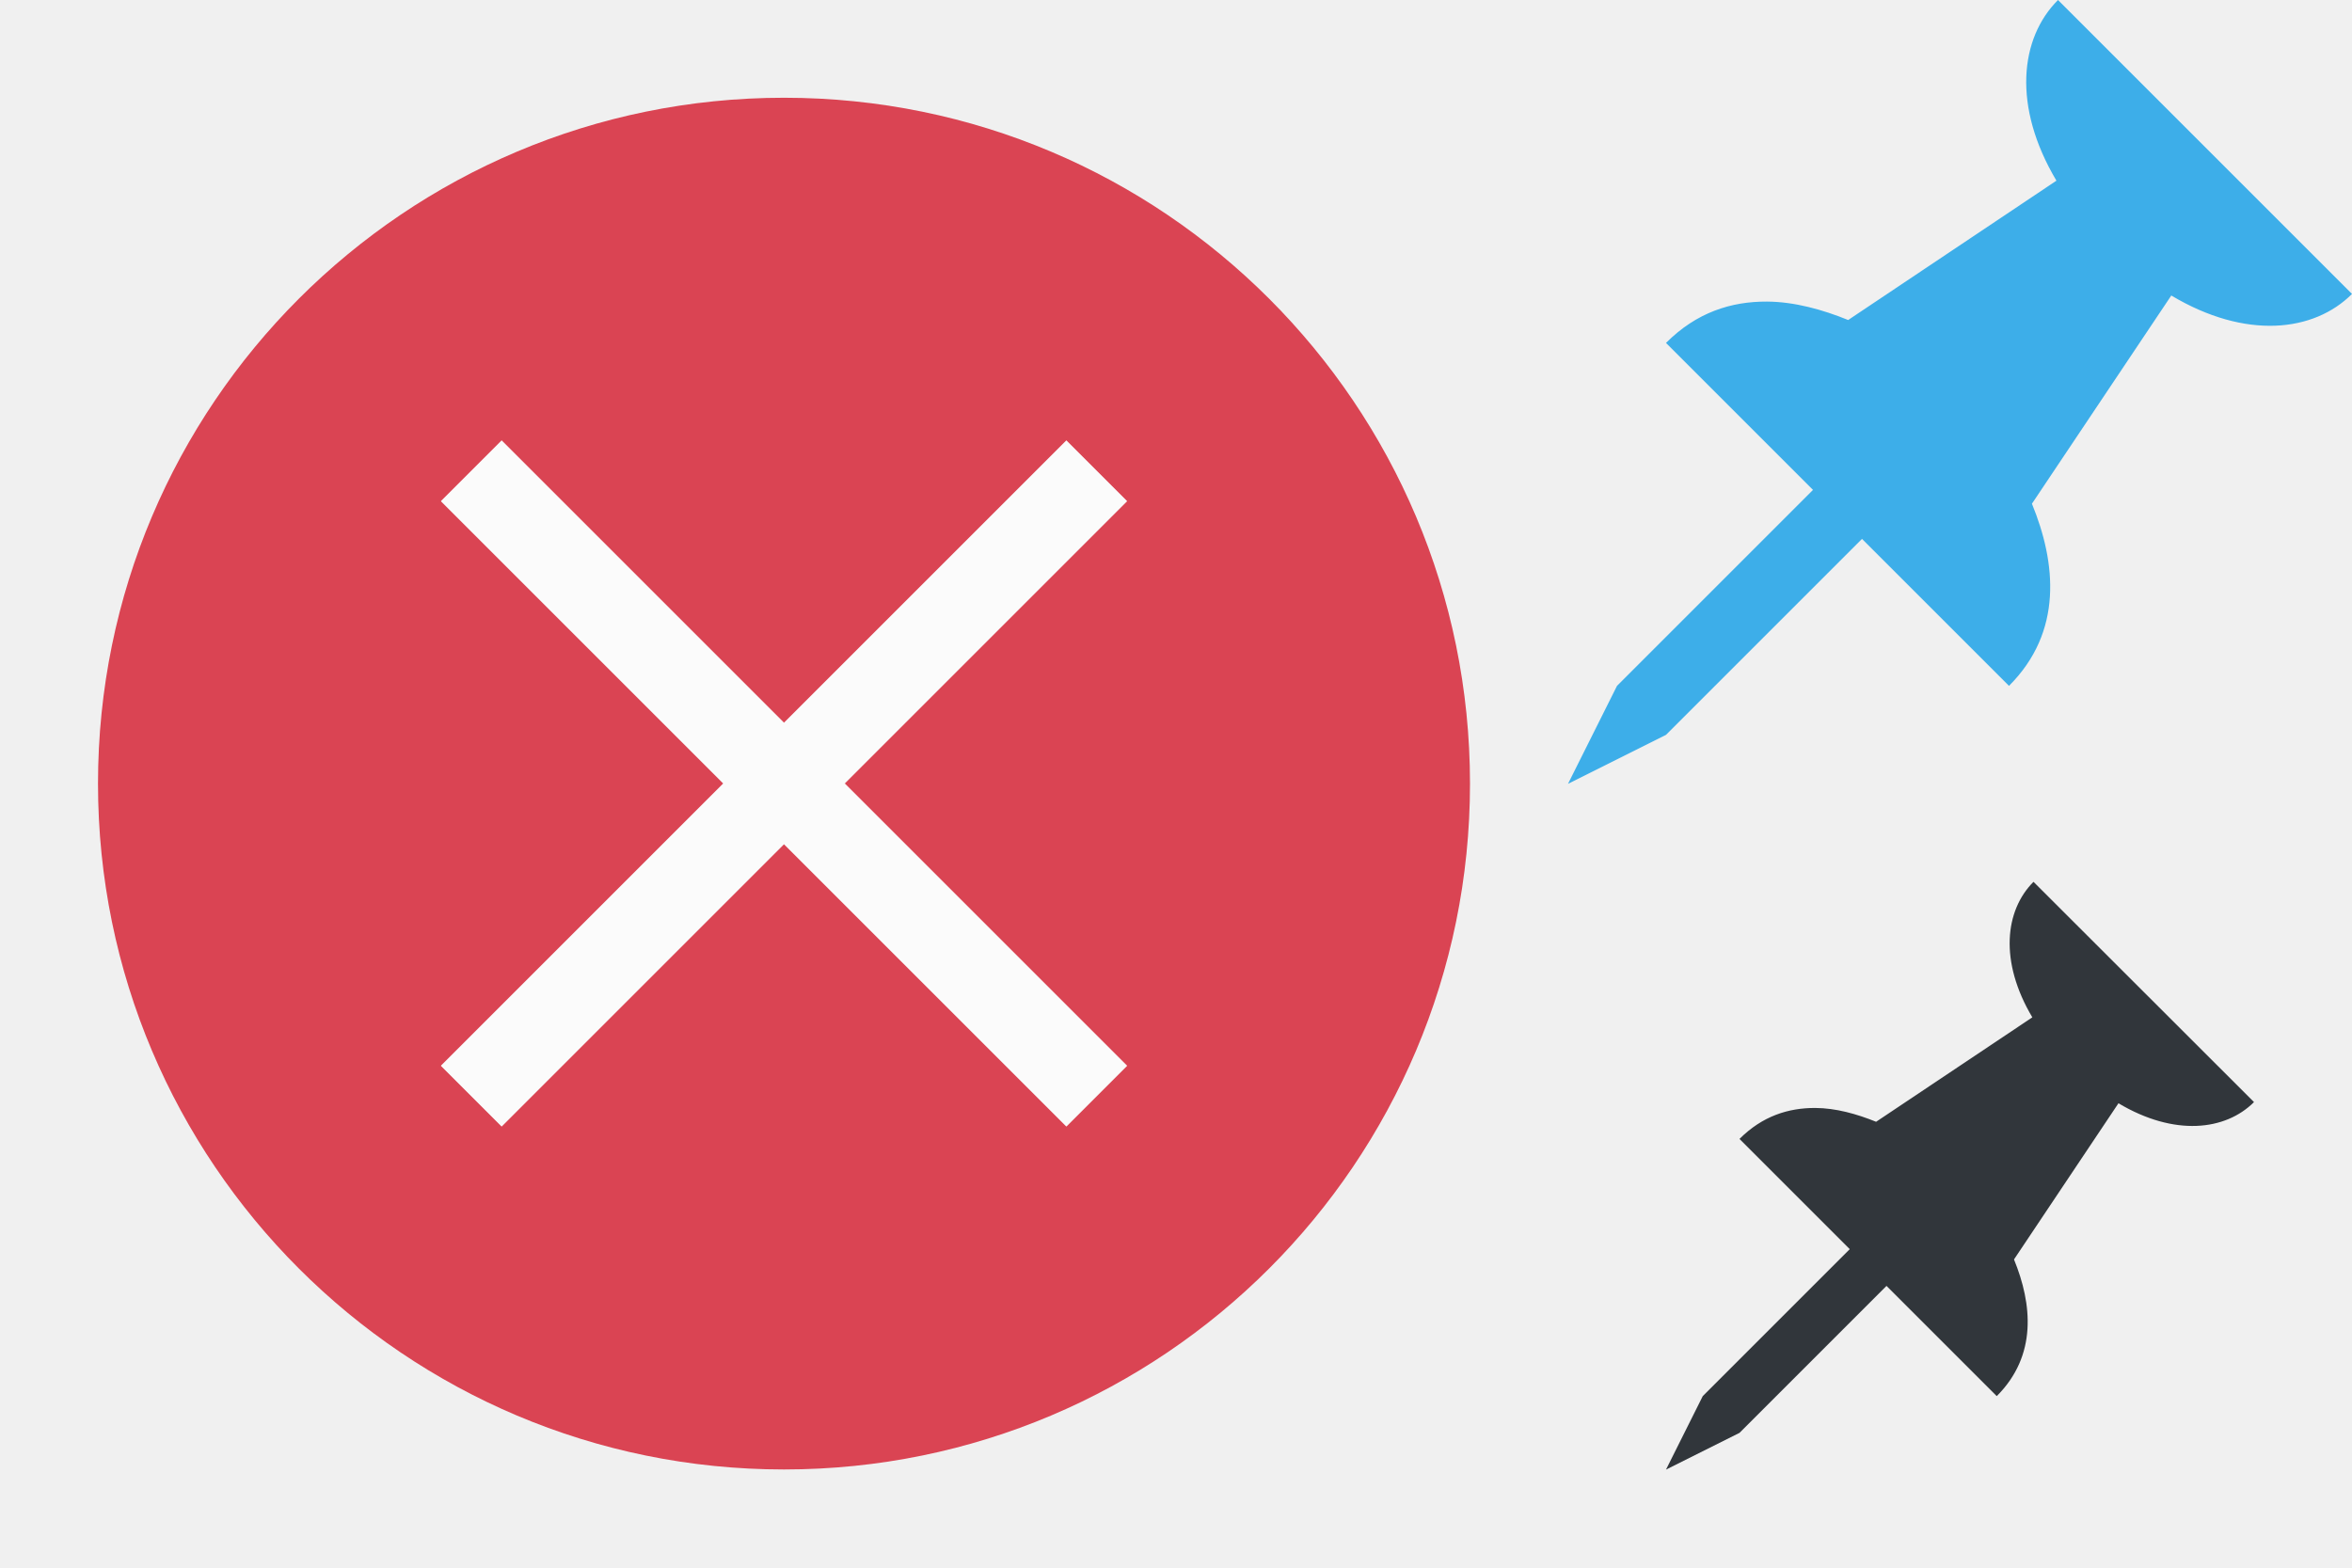
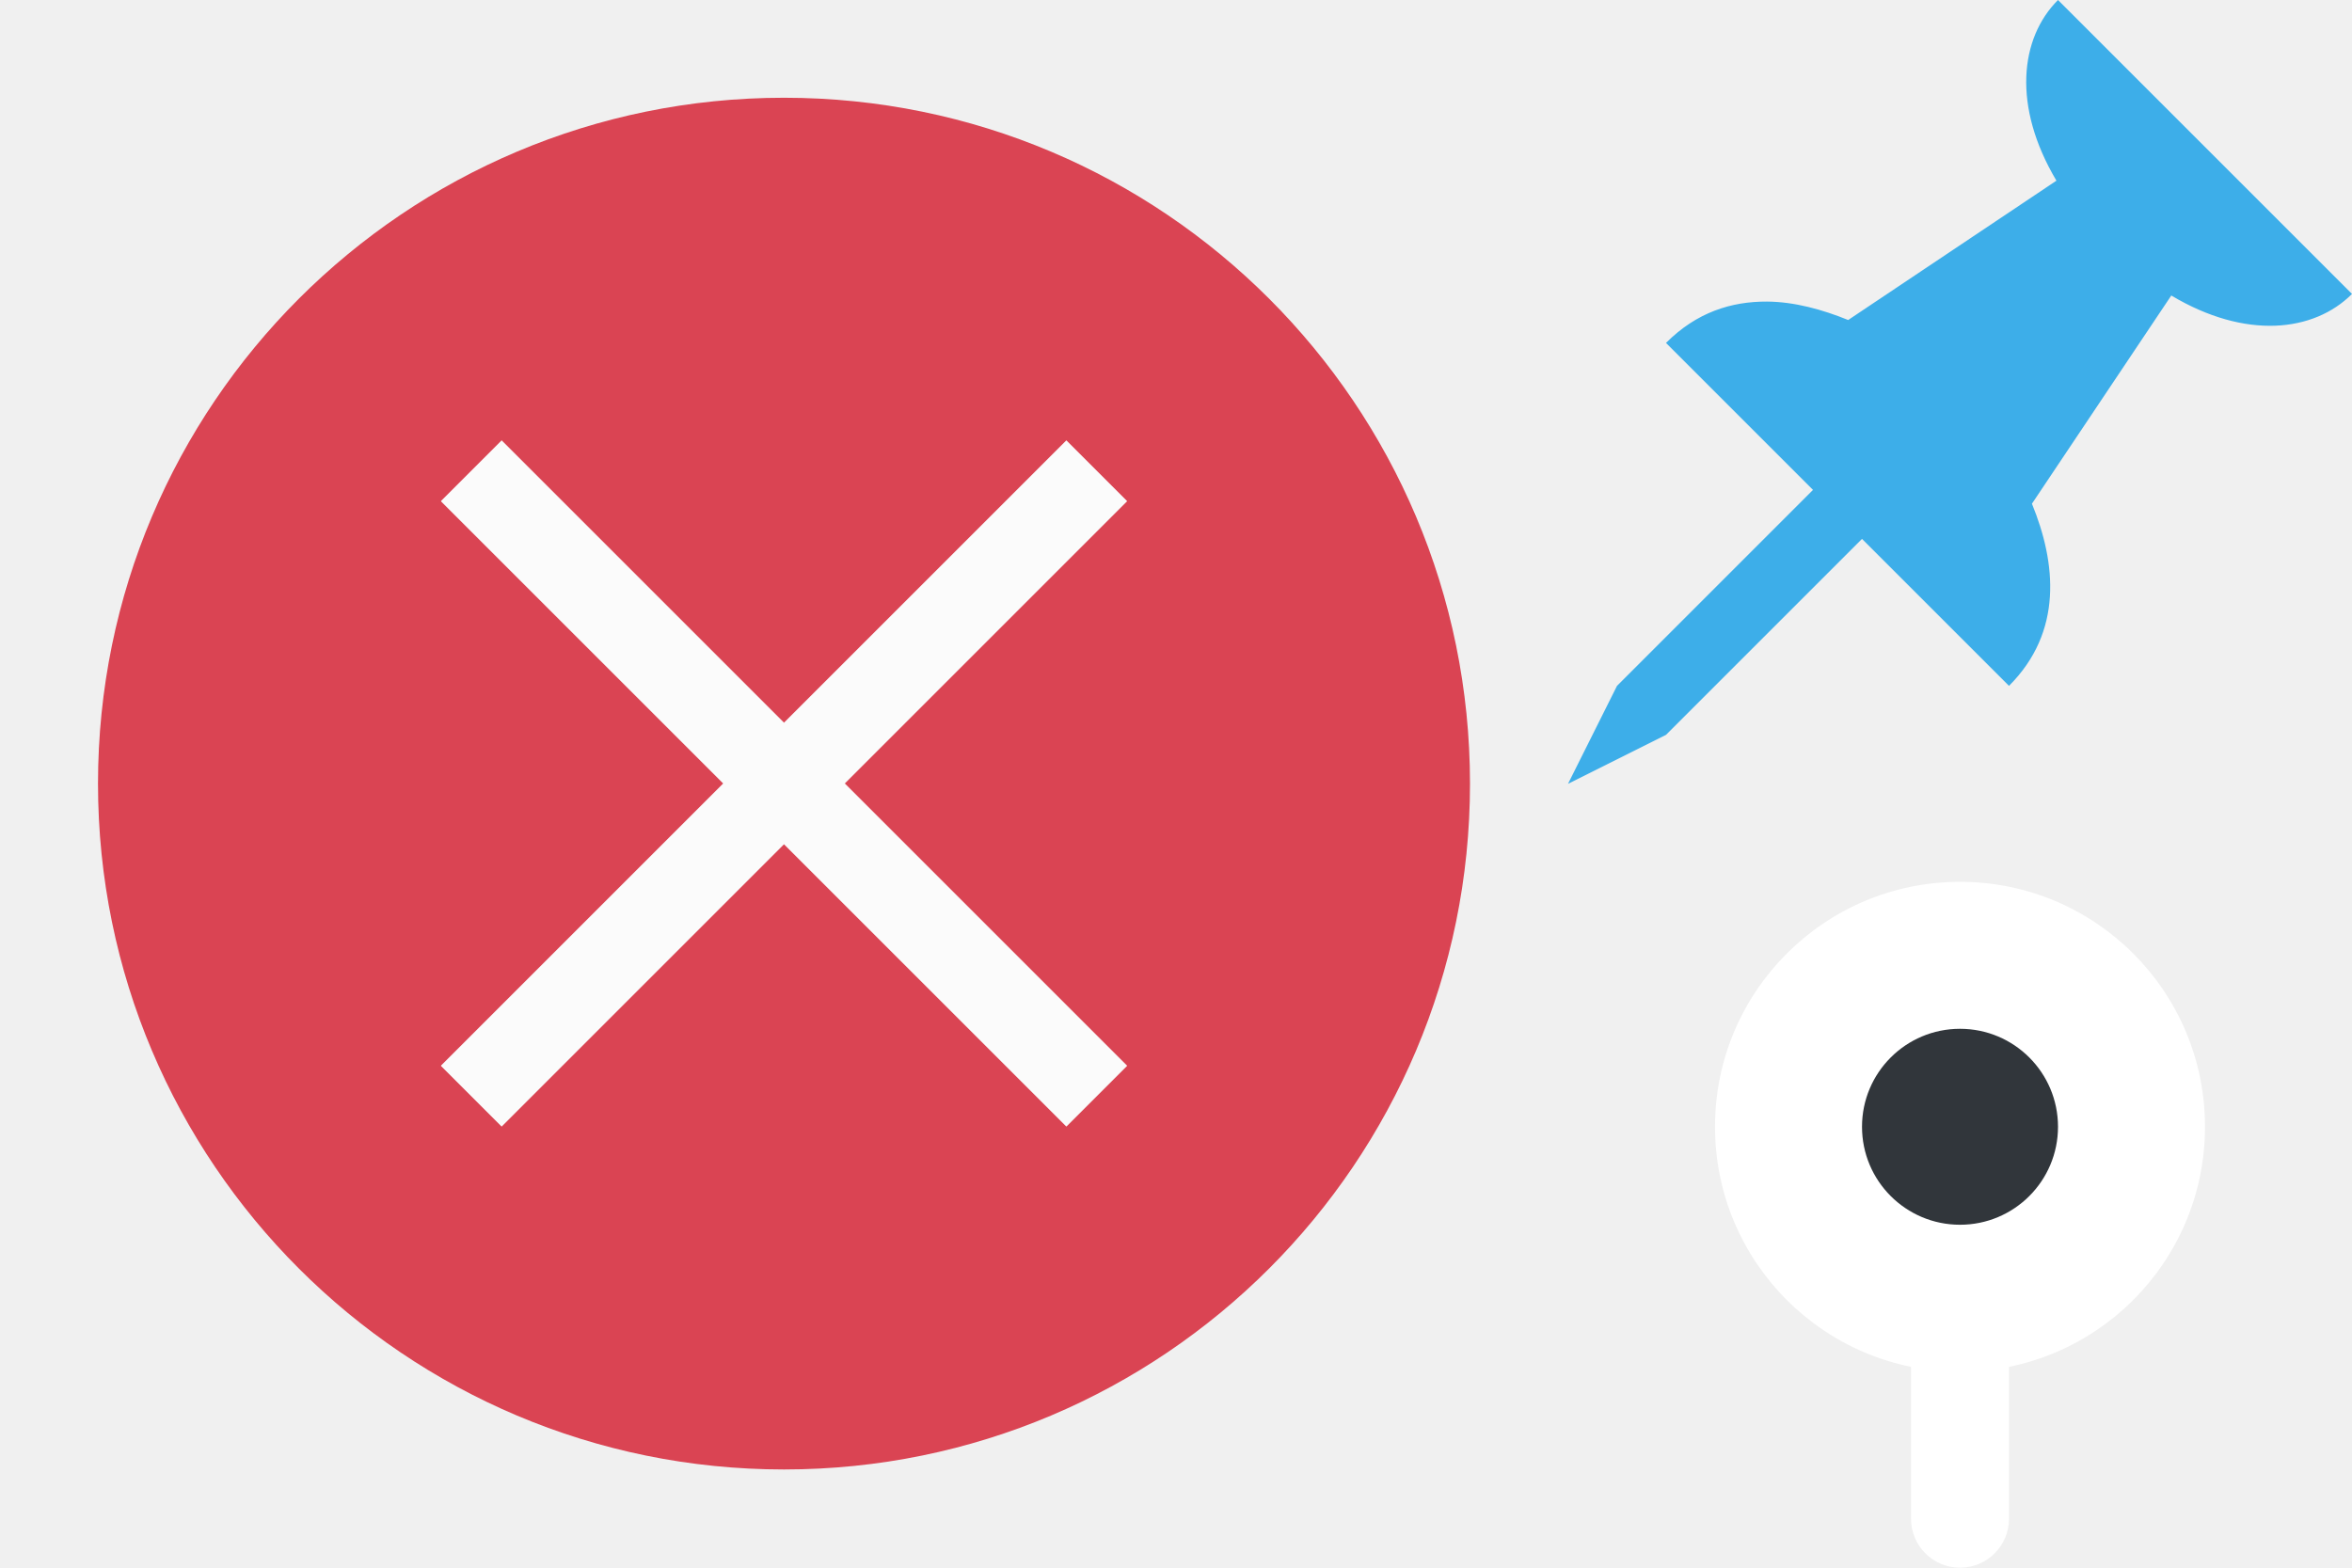
<svg xmlns="http://www.w3.org/2000/svg" width="24" height="16" version="1.1" viewBox="0 0 24 16" id="svg35">
  <defs id="defs3">
    <style id="current-color-scheme" type="text/css">.ColorScheme-Text {
        color:#31363b;
      }
      .ColorScheme-Background {
        color:#eff0f1;
      }
      .ColorScheme-Highlight {
        color:#3daee9;
      }
      .ColorScheme-ViewText {
        color:#31363b;
      }
      .ColorScheme-ViewBackground {
        color:#fcfcfc;
      }
      .ColorScheme-ViewHover {
        color:#93cee9;
      }
      .ColorScheme-ViewFocus{
        color:#3daee9;
      }
      .ColorScheme-ButtonText {
        color:#31363b;
      }
      .ColorScheme-ButtonBackground {
        color:#eff0f1;
      }
      .ColorScheme-ButtonHover {
        color:#93cee9;
      }
      .ColorScheme-ButtonFocus{
        color:#3daee9;
      }
      .ColorScheme-NegativeText {
        color:#da4453;
      }</style>
  </defs>
  <g id="edit-delete" transform="matrix(.72727 0 0 .72727 -237.09 -388.63)">
    <rect x="326" y="534.36" width="22" height="22" fill="none" id="rect5" />
    <circle cx="277.56" cy="-509.56" r="0" id="circle7" />
    <path class="ColorScheme-NegativeText" d="m337 535.74a9.625 9.625 0 0 0-9.625 9.625 9.625 9.625 0 0 0 9.625 9.625 9.625 9.625 0 0 0 9.625-9.625 9.625 9.625 0 0 0-9.625-9.625zm-3.962 4.812 3.962 3.962 3.962-3.962 0.851 0.851-3.962 3.962 3.962 3.962-0.851 0.851-3.962-3.962-3.962 3.962-0.851-0.851 3.962-3.962-3.962-3.962 0.851-0.851z" fill="currentColor" id="path9" />
    <path transform="matrix(1.375 0 0 1.375 326 534.36)" d="m5.119 4.5-0.619 0.619 2.881 2.881-2.881 2.881 0.619 0.619 2.881-2.881 2.881 2.881 0.619-0.619-2.881-2.881 2.881-2.881-0.619-0.619-2.881 2.881-2.881-2.881z" fill="#fff" fill-opacity=".712" id="path11" />
  </g>
-   <g id="window-pin" transform="translate(62,-36)">
-     <rect x="-46" y="44" width="8" height="8" fill="none" id="rect14" />
-     <path class="ColorScheme-Text" d="m -41.25,45 c -0.292,0.292 -0.351,0.813 -0.012,1.383 l -1.594,1.066 c -0.198,-0.08 -0.411,-0.14 -0.621,-0.141 -0.273,-0.001 -0.539,0.082 -0.773,0.316 l 1.125,1.125 -1.5,1.5 -0.375,0.75 0.75,-0.375 1.5,-1.5 1.125,1.125 c 0.415,-0.415 0.362,-0.94 0.176,-1.395 l 1.066,-1.594 c 0.57,0.34 1.091,0.28 1.383,-0.012 z" fill="currentColor" id="path16" style="stroke-width:0.75" />
-   </g>
+   <path class="ColorScheme-Text" d="m 33.5,9 c -0.292,0.292 -0.351,0.813 -0.012,1.383 l -1.594,1.066 c -0.198,-0.08 -0.411,-0.14 -0.621,-0.141 -0.273,-0.001 -0.539,0.082 -0.773,0.316 l 1.125,1.125 -1.5,1.5 -0.375,0.75 0.75,-0.375 L 32,13.125 l 1.125,1.125 c 0.415,-0.415 0.362,-0.94 0.176,-1.395 l 1.066,-1.594 c 0.57,0.34 1.091,0.28 1.383,-0.012 z" fill="currentColor" id="path16" style="stroke-width:0.75" />
  <g id="window-unpin" transform="translate(82,-44)">
    <path class="ColorScheme-Highlight" d="m-61 44c-0.389 0.389-0.468 1.084-0.016 1.844l-2.125 1.422c-0.264-0.107-0.548-0.186-0.828-0.188-0.364-0.002-0.719 0.109-1.031 0.422l1.5 1.5-2 2-0.5 1 1-0.5 2-2 1.5 1.5c0.553-0.553 0.482-1.254 0.234-1.859l1.422-2.125c0.759 0.453 1.454 0.374 1.844-0.016z" fill="currentColor" id="path19" />
    <rect x="-66" y="44" width="8" height="8" fill="none" id="rect21" />
  </g>
  <g id="window-list" transform="translate(-292 -542.36)">
    <rect x="286" y="561.36" width="32" height="32" ry="0" opacity="0" id="rect24" />
    <path class="ColorScheme-Text" transform="translate(326 534.36)" d="m-36 31v10h10v-10h-10zm1 1h8v8h-8v-8z" fill="currentColor" id="path26" />
    <path class="ColorScheme-Text" transform="translate(326 534.36)" d="m-22 31v10h10v-10h-10zm1 1h8v8h-8v-8z" fill="currentColor" id="path28" />
    <path class="ColorScheme-Text" transform="translate(326 534.36)" d="m-36 45v10h10v-10h-10zm1 1h8v8h-8v-8z" fill="currentColor" id="path30" />
    <path class="ColorScheme-Text" transform="translate(326 534.36)" d="m-22 45v10h10v-10h-10zm1 1h8v8h-8v-8z" fill="currentColor" id="path32" />
  </g>
+   <g id="window-pin">
+     <rect x="16" y="8" width="8" height="8" fill="none" id="rect14" />
+     <g id="g857" transform="translate(-5.499907)">
+       <circle style="opacity:1;fill:#ffffff;fill-opacity:1;stroke-width:5;stroke-linecap:round;stroke-linejoin:round;stroke-opacity:0.349;paint-order:stroke fill markers" id="path848" cx="25.5" cy="11.5" r="2.5" />
+       <circle style="opacity:1;fill:#31363b;fill-opacity:1;stroke-width:2;stroke-linecap:round;stroke-linejoin:round;stroke-opacity:0.349;paint-order:stroke fill markers" id="circle850" cx="25.5" cy="11.5" r="1" />
+       <rect style="opacity:1;fill:#ffffff;fill-opacity:1;stroke-width:2.598;stroke-linecap:round;stroke-linejoin:round;stroke-opacity:0.349;paint-order:stroke fill markers" id="rect852" width="1" height="3" x="25" y="13" ry="0.5" />
+     </g>
+   </g>
</svg>
